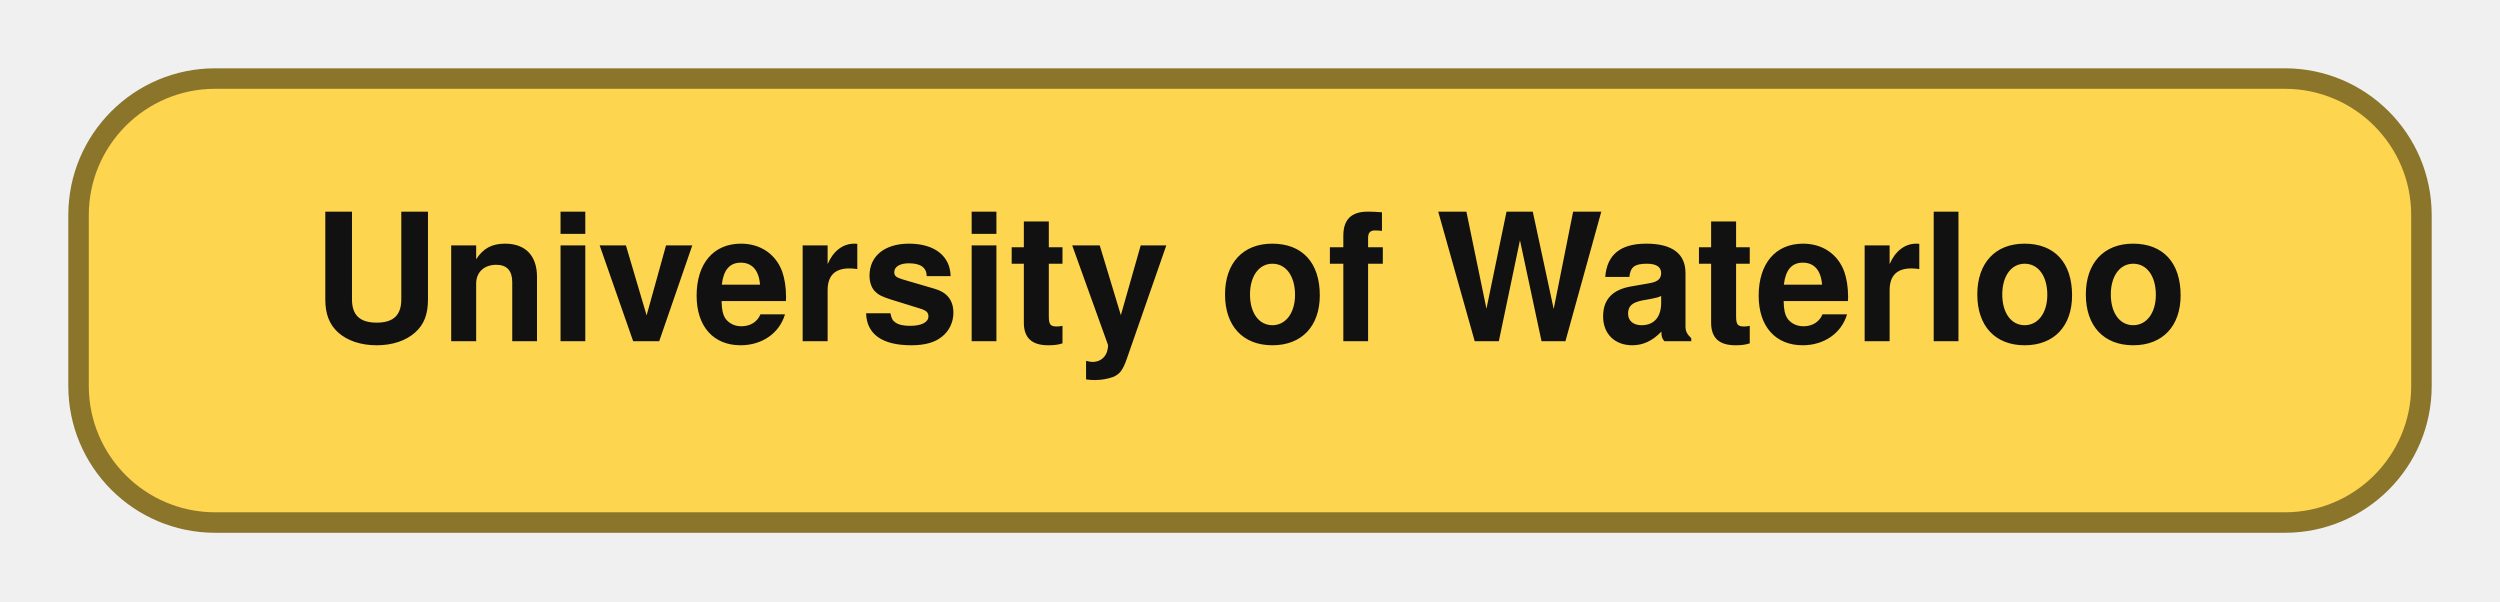
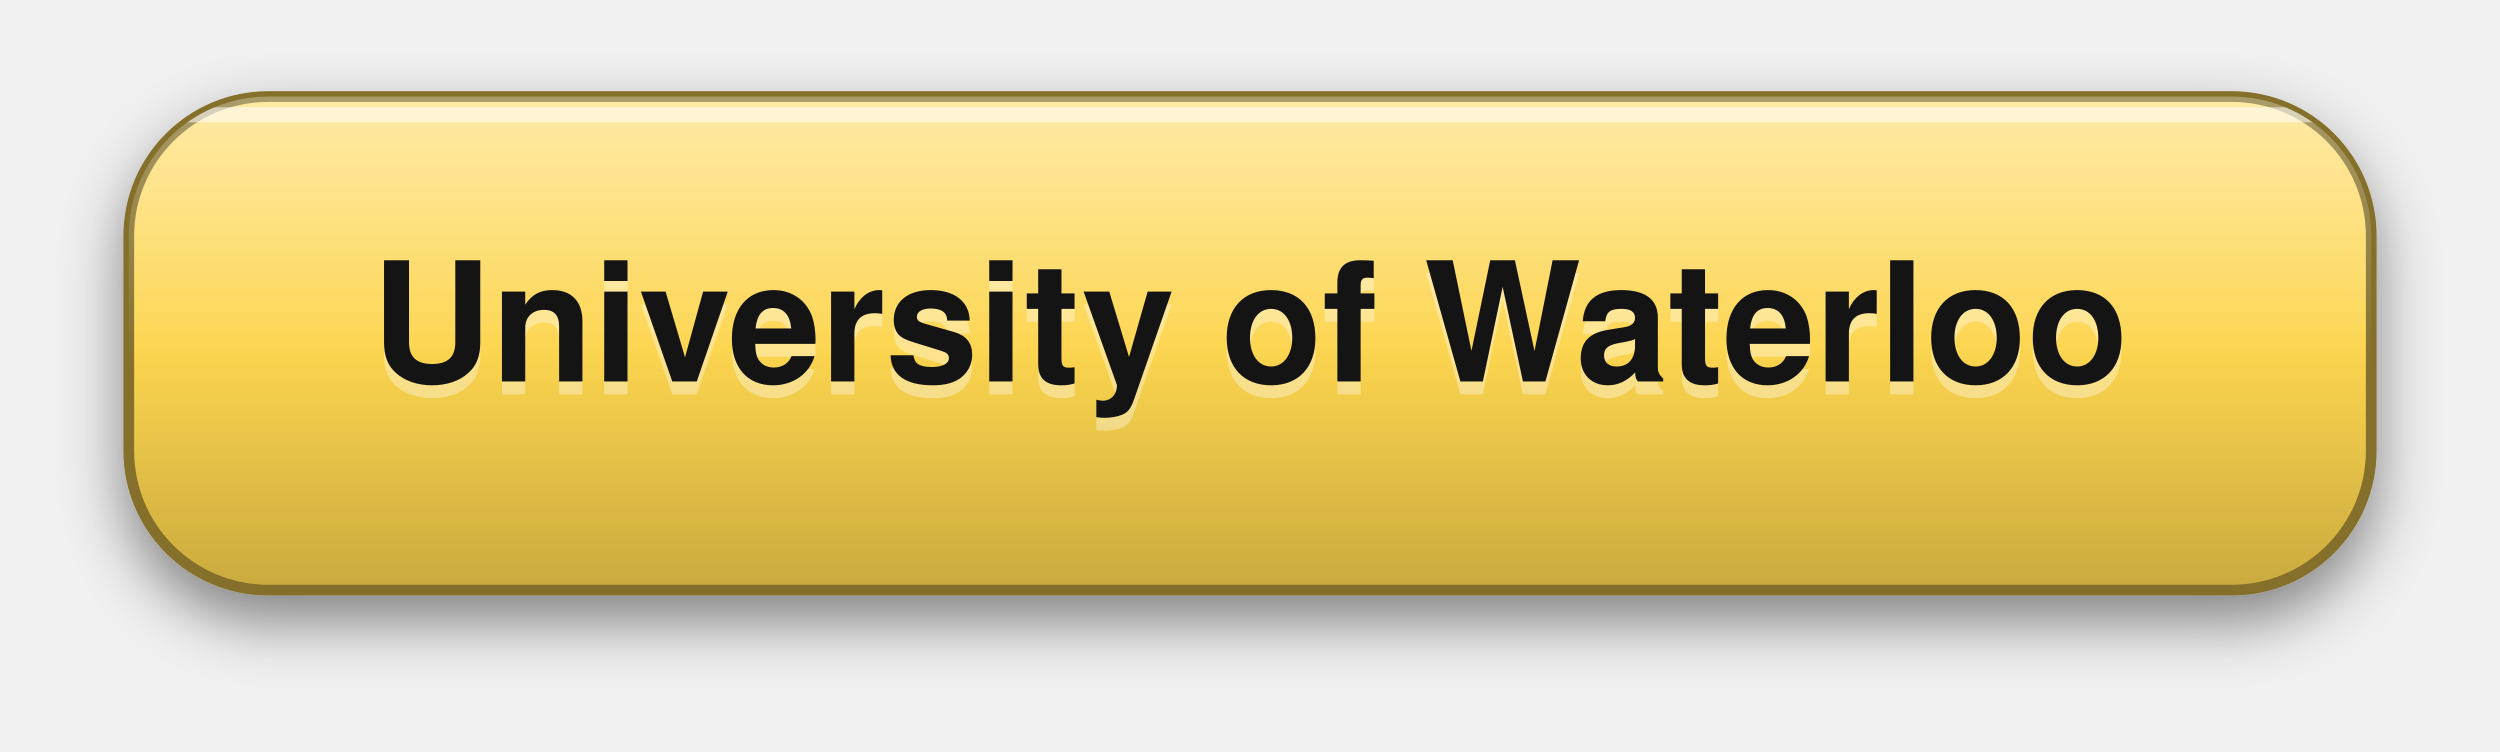
- <svg xmlns="http://www.w3.org/2000/svg" width="183" height="44" viewBox="0 0 183 44" role="img" aria-label="University of Waterloo">
-   <rect x="5.75" y="5.75" width="171.5" height="32.5" rx="10" ry="10" fill="#FDD54F" stroke="#8b752b" stroke-width="1.5" />
-   <text x="91.5" y="22.0" fill="#111111" font-family="Segoe UI, Helvetica Neue, Helvetica, Arial, sans-serif" font-size="13" font-weight="600" text-anchor="middle" dominant-baseline="central" textLength="141" lengthAdjust="spacingAndGlyphs">University of Waterloo</text>
+ <svg xmlns="http://www.w3.org/2000/svg" width="233" height="70" viewBox="0 0 233 70" role="img" aria-label="University of Waterloo">
+   <defs>
+     <linearGradient id="fill" x1="0" y1="0" x2="0" y2="1">
+       <stop offset="0" stop-color="#fee180" />
+       <stop offset="0.5" stop-color="#FDD54F" />
+       <stop offset="1" stop-color="#caaa3f" />
+     </linearGradient>
+     <linearGradient id="gloss" x1="0" y1="0" x2="0" y2="1">
+       <stop offset="0" stop-color="#ffffff" stop-opacity="0.3" />
+       <stop offset="0.55" stop-color="#ffffff" stop-opacity="0" />
+     </linearGradient>
+     <clipPath id="clip">
+       <rect x="12" y="9" width="209" height="46" rx="13" ry="13" />
+     </clipPath>
+     <filter id="shadow" x="-20%" y="-20%" width="140%" height="150%">
+       <feDropShadow dx="0" dy="2.5" stdDeviation="2.8" flood-color="#000000" flood-opacity="0.45" />
+     </filter>
+   </defs>
+   <g filter="url(#shadow)">
+     <rect x="12" y="9" width="209" height="46" rx="13" ry="13" fill="url(#fill)" stroke="#846f29" stroke-width="1" />
+   </g>
+   <g clip-path="url(#clip)">
+     <rect x="12" y="9" width="209" height="46" fill="url(#gloss)" />
+     <rect x="12" y="10" width="209" height="1.4" fill="#ffffff" opacity="0.55" />
+   </g>
+   <text x="116.5" y="33.2" fill="#FFFFFF" fill-opacity="0.35" font-family="Segoe UI, Helvetica Neue, Helvetica, Arial, sans-serif" font-size="15.5" font-weight="700" text-anchor="middle" dominant-baseline="central" textLength="165" lengthAdjust="spacingAndGlyphs">University of Waterloo</text>
+   <text x="116.5" y="32.0" fill="#141414" font-family="Segoe UI, Helvetica Neue, Helvetica, Arial, sans-serif" font-size="15.5" font-weight="700" text-anchor="middle" dominant-baseline="central" textLength="165" lengthAdjust="spacingAndGlyphs">University of Waterloo</text>
</svg>
